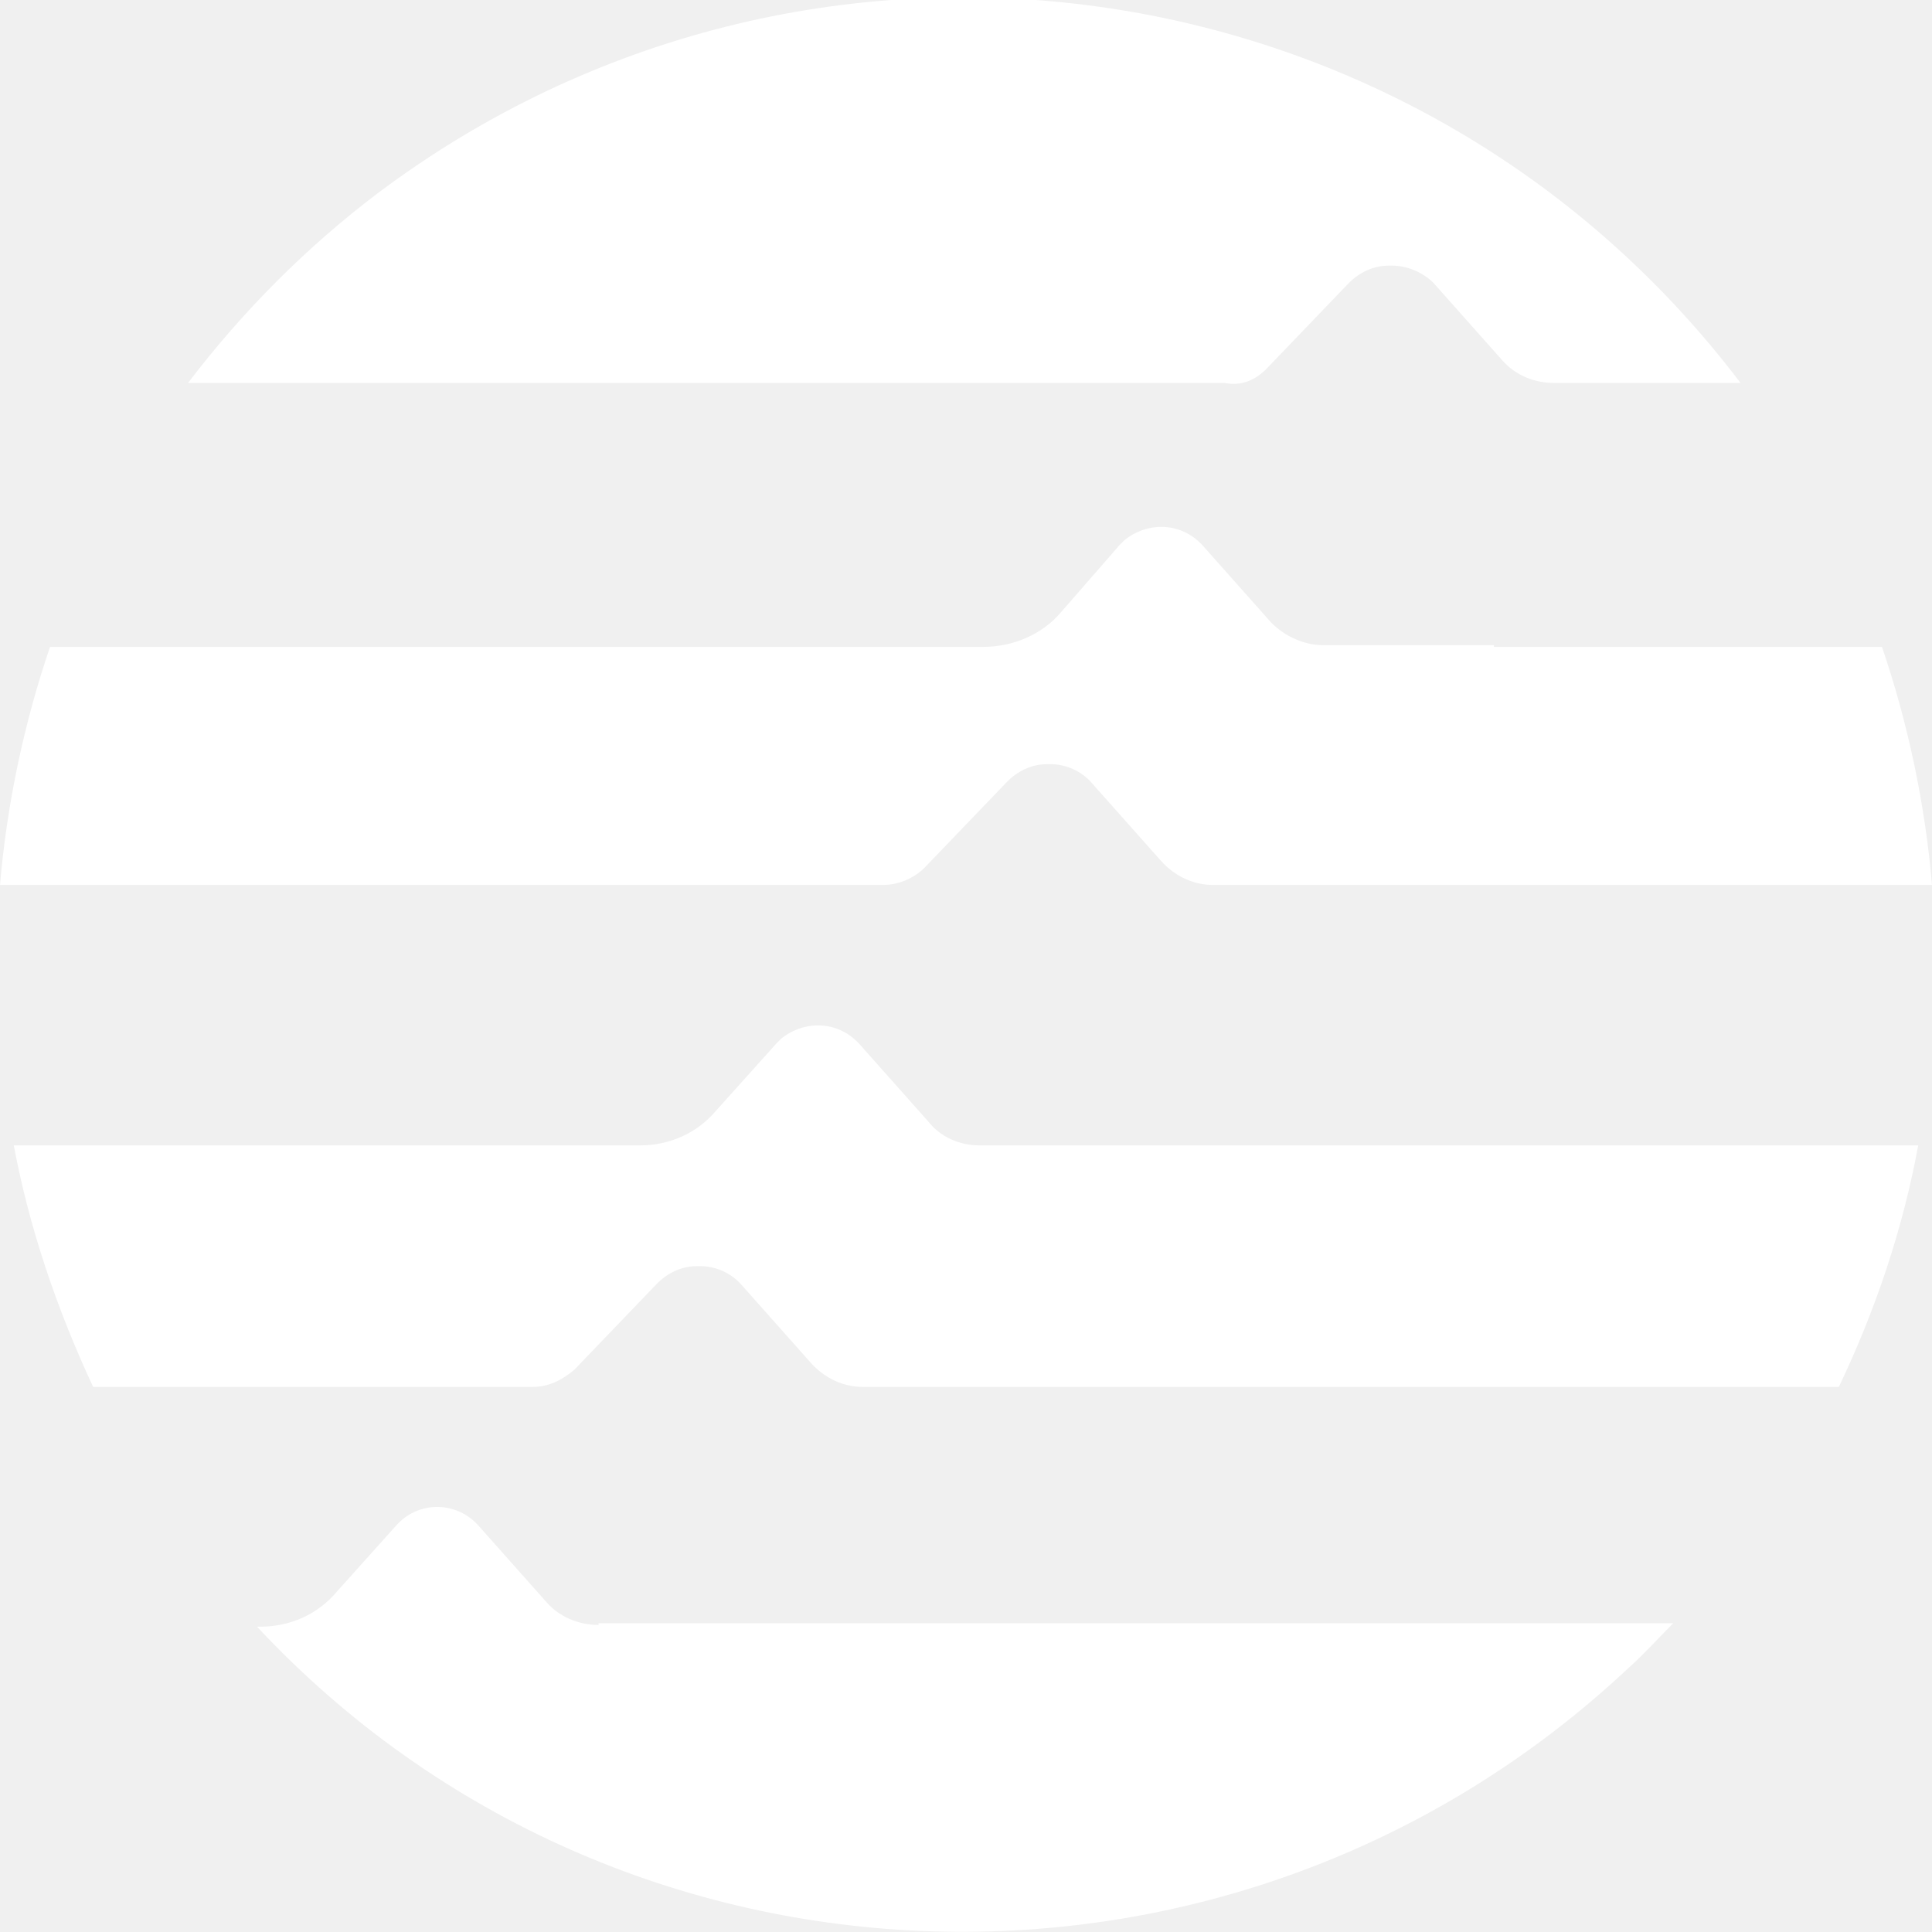
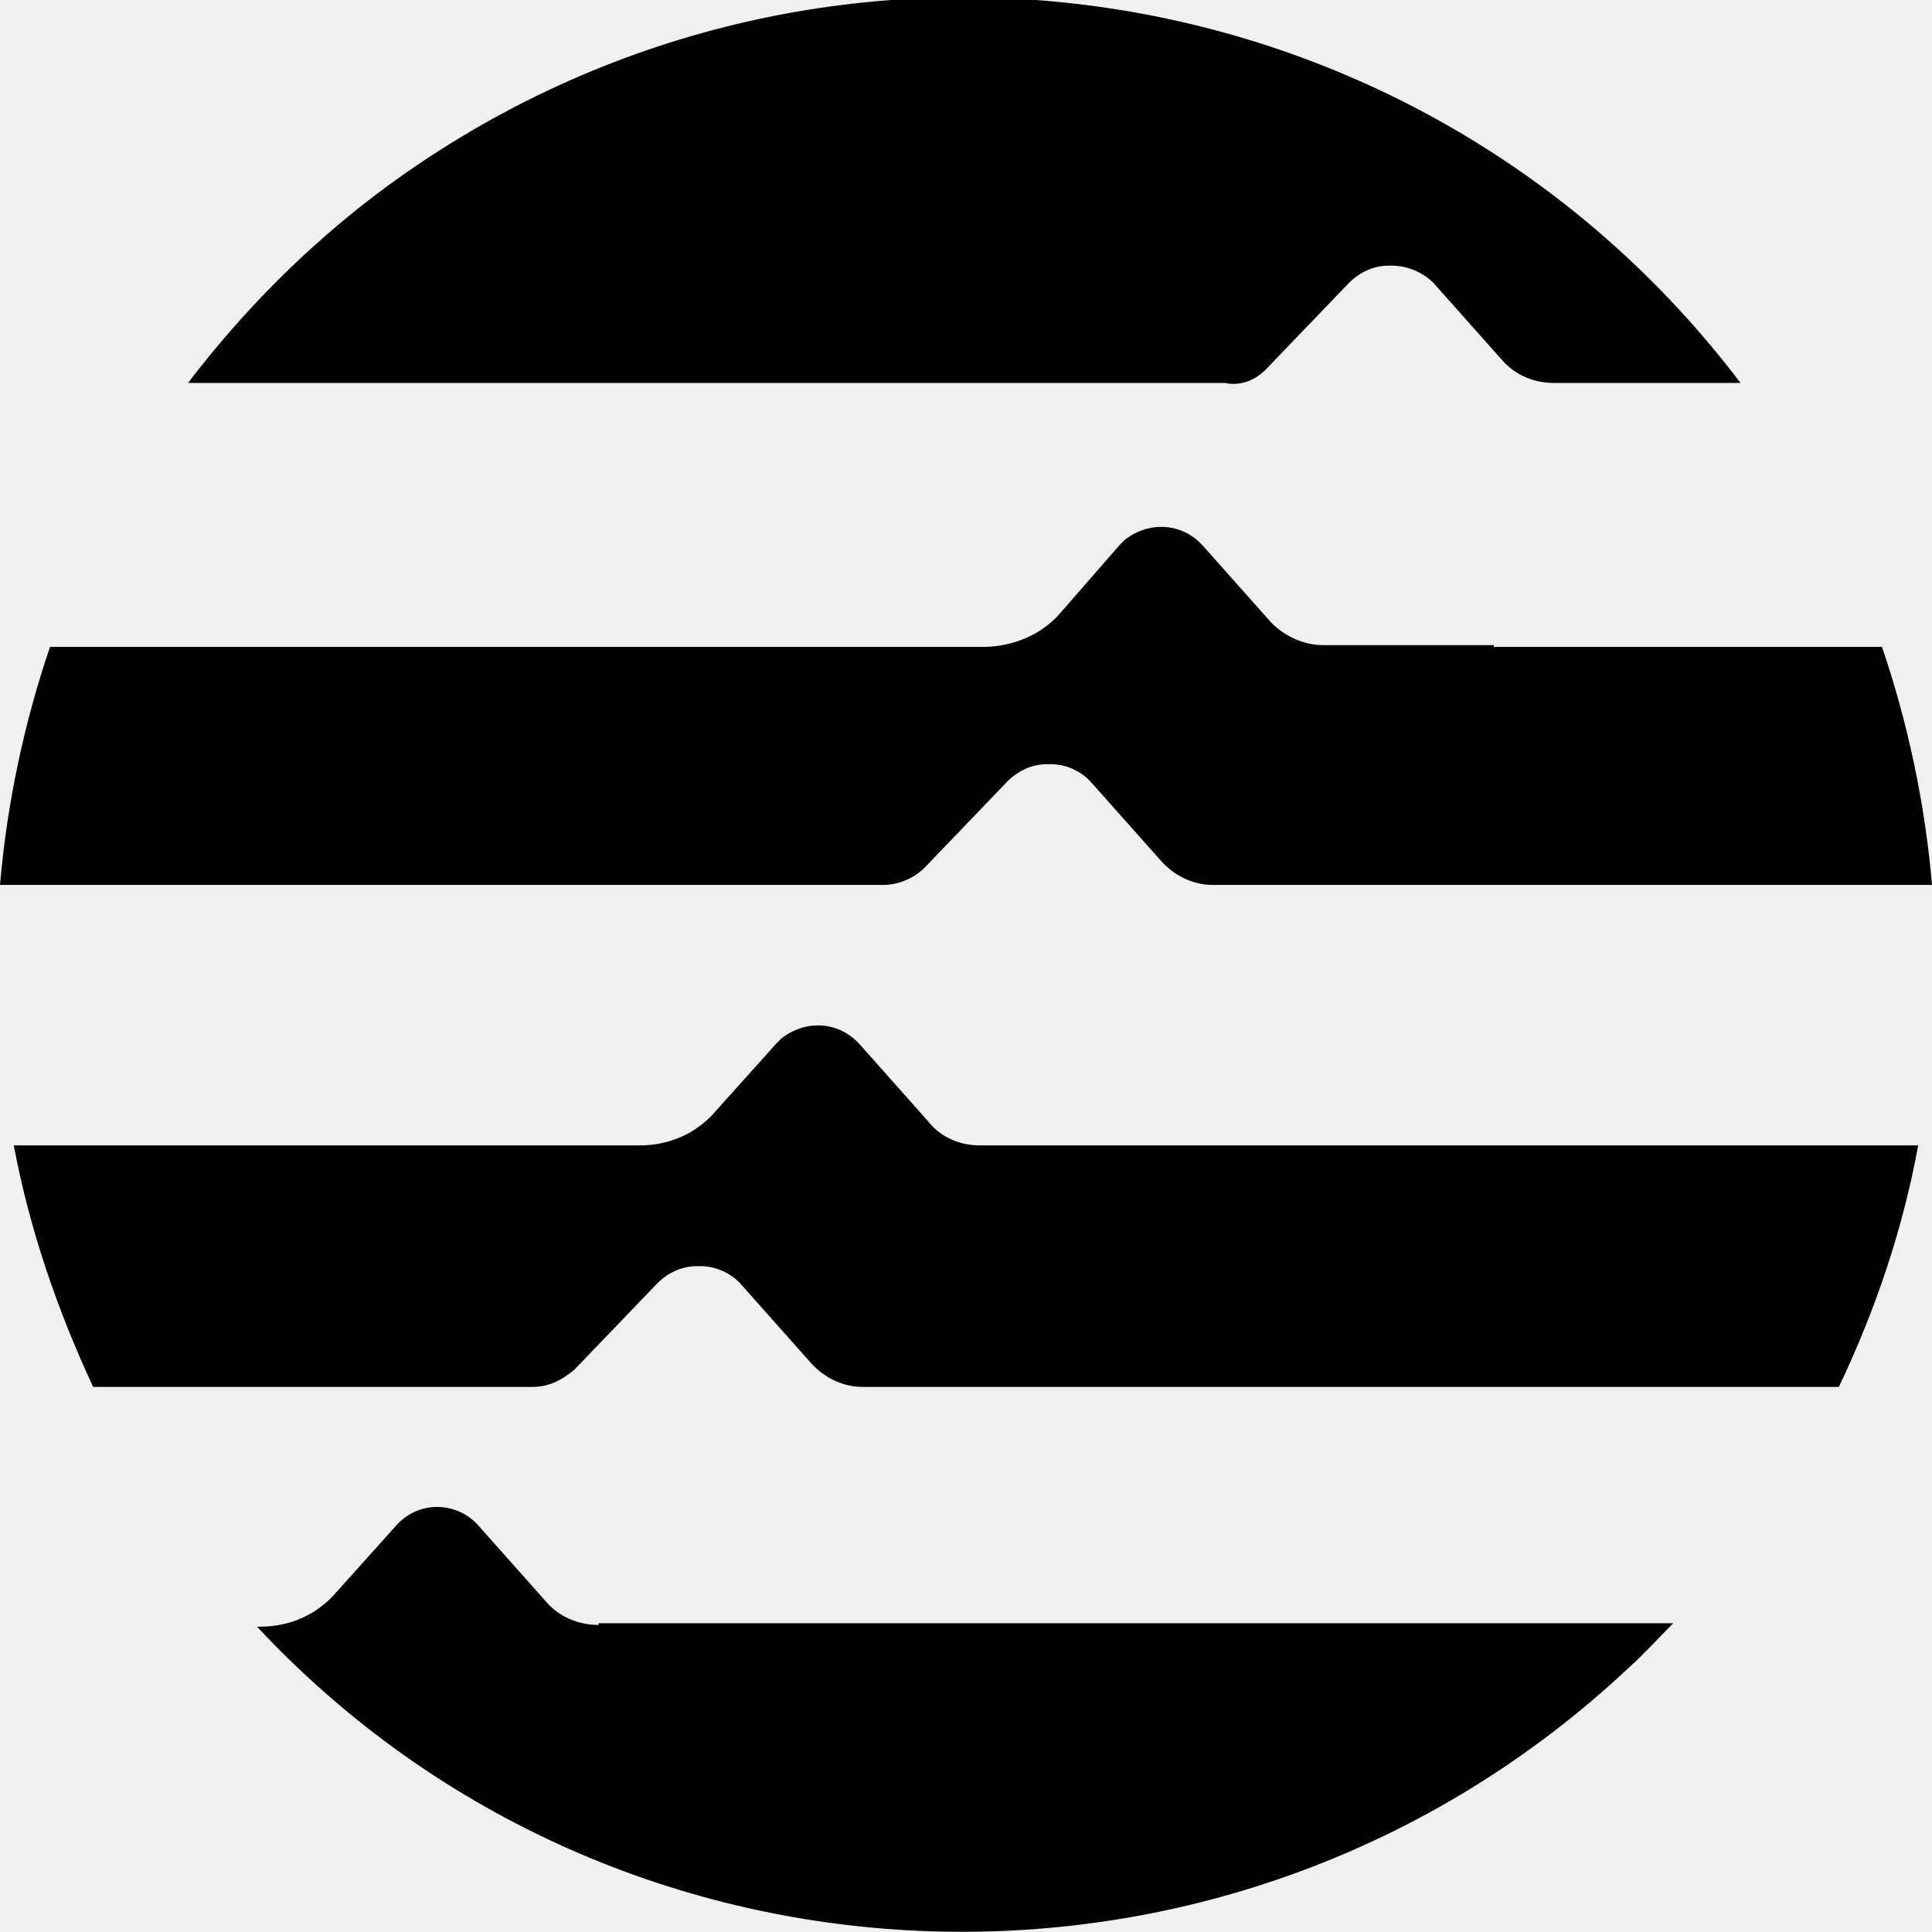
<svg xmlns="http://www.w3.org/2000/svg" width="100%" height="100%" version="1.2" baseProfile="tiny" viewBox="0 0 112 112" overflow="visible" xml:space="preserve">
-   <path fill="white" d="M86.6 37.4h-9.9c-1.1 0-2.2-.5-3-1.3l-4-4.5c-1.2-1.3-3.1-1.4-4.5-.3l-.3.3-3.4 3.9c-1.1 1.3-2.8 2-4.5 2H2.9C1.4 41.9.4 46.6 0 51.3h51.2c.9 0 1.8-.4 2.4-1l4.8-5c.6-.6 1.4-1 2.3-1h.2c.9 0 1.8.4 2.4 1.1l4 4.5c.8.9 1.9 1.4 3 1.4H112c-.4-4.7-1.4-9.4-2.9-13.8H86.6zM53.8 65l-4-4.5c-1.2-1.3-3.1-1.4-4.5-.3l-.3.3-3.5 3.9c-1.1 1.3-2.7 2-4.4 2H.8c.9 4.8 2.5 9.5 4.6 14h25.5c.9 0 1.7-.4 2.4-1l4.8-5c.6-.6 1.4-1 2.3-1h.2c.9 0 1.8.4 2.4 1.1l4 4.5c.8.9 1.9 1.4 3 1.4h56.6c2.1-4.4 3.7-9.1 4.6-14H56.8c-1.2 0-2.3-.5-3-1.4zm19.6-43.6 4.8-5c.6-.6 1.4-1 2.3-1h.2c.9 0 1.8.4 2.4 1l4 4.5c.8.9 1.9 1.3 3 1.3h10.8c-18.8-24.8-54.1-29.7-79-11-4.1 3.1-7.8 6.8-11 11H71c1 .2 1.8-.2 2.4-.8zM34.7 94.2c-1.2 0-2.3-.5-3-1.3l-4-4.5c-1.2-1.3-3.2-1.4-4.5-.2l-.2.2-3.5 3.9c-1.1 1.3-2.7 2-4.4 2h-.2C36 116.9 71.7 118 94.4 96.7c.9-.8 1.7-1.7 2.6-2.6H34.7z" />
+   <path fill="currentColor" d="M86.6 37.4h-9.9c-1.1 0-2.2-.5-3-1.3l-4-4.5c-1.2-1.3-3.1-1.4-4.5-.3l-.3.3-3.4 3.9c-1.1 1.3-2.8 2-4.5 2H2.9C1.4 41.9.4 46.6 0 51.3h51.2c.9 0 1.8-.4 2.4-1l4.8-5c.6-.6 1.4-1 2.3-1h.2c.9 0 1.8.4 2.4 1.1l4 4.5c.8.9 1.9 1.4 3 1.4H112c-.4-4.7-1.4-9.4-2.9-13.8H86.6zM53.8 65l-4-4.5c-1.2-1.3-3.1-1.4-4.5-.3l-.3.3-3.5 3.9c-1.1 1.3-2.7 2-4.4 2H.8c.9 4.8 2.5 9.5 4.6 14h25.5c.9 0 1.7-.4 2.4-1l4.8-5c.6-.6 1.4-1 2.3-1h.2c.9 0 1.8.4 2.4 1.1l4 4.5c.8.9 1.9 1.4 3 1.4h56.6c2.1-4.4 3.7-9.1 4.6-14H56.8c-1.2 0-2.3-.5-3-1.4zm19.6-43.6 4.8-5c.6-.6 1.4-1 2.3-1h.2c.9 0 1.8.4 2.4 1l4 4.5c.8.9 1.9 1.3 3 1.3h10.8c-18.8-24.8-54.1-29.7-79-11-4.1 3.1-7.8 6.8-11 11H71c1 .2 1.8-.2 2.4-.8zM34.7 94.2c-1.2 0-2.3-.5-3-1.3l-4-4.5c-1.2-1.3-3.2-1.4-4.5-.2l-.2.2-3.5 3.9c-1.1 1.3-2.7 2-4.4 2h-.2C36 116.9 71.7 118 94.4 96.7c.9-.8 1.7-1.7 2.6-2.6H34.7z" />
</svg>
